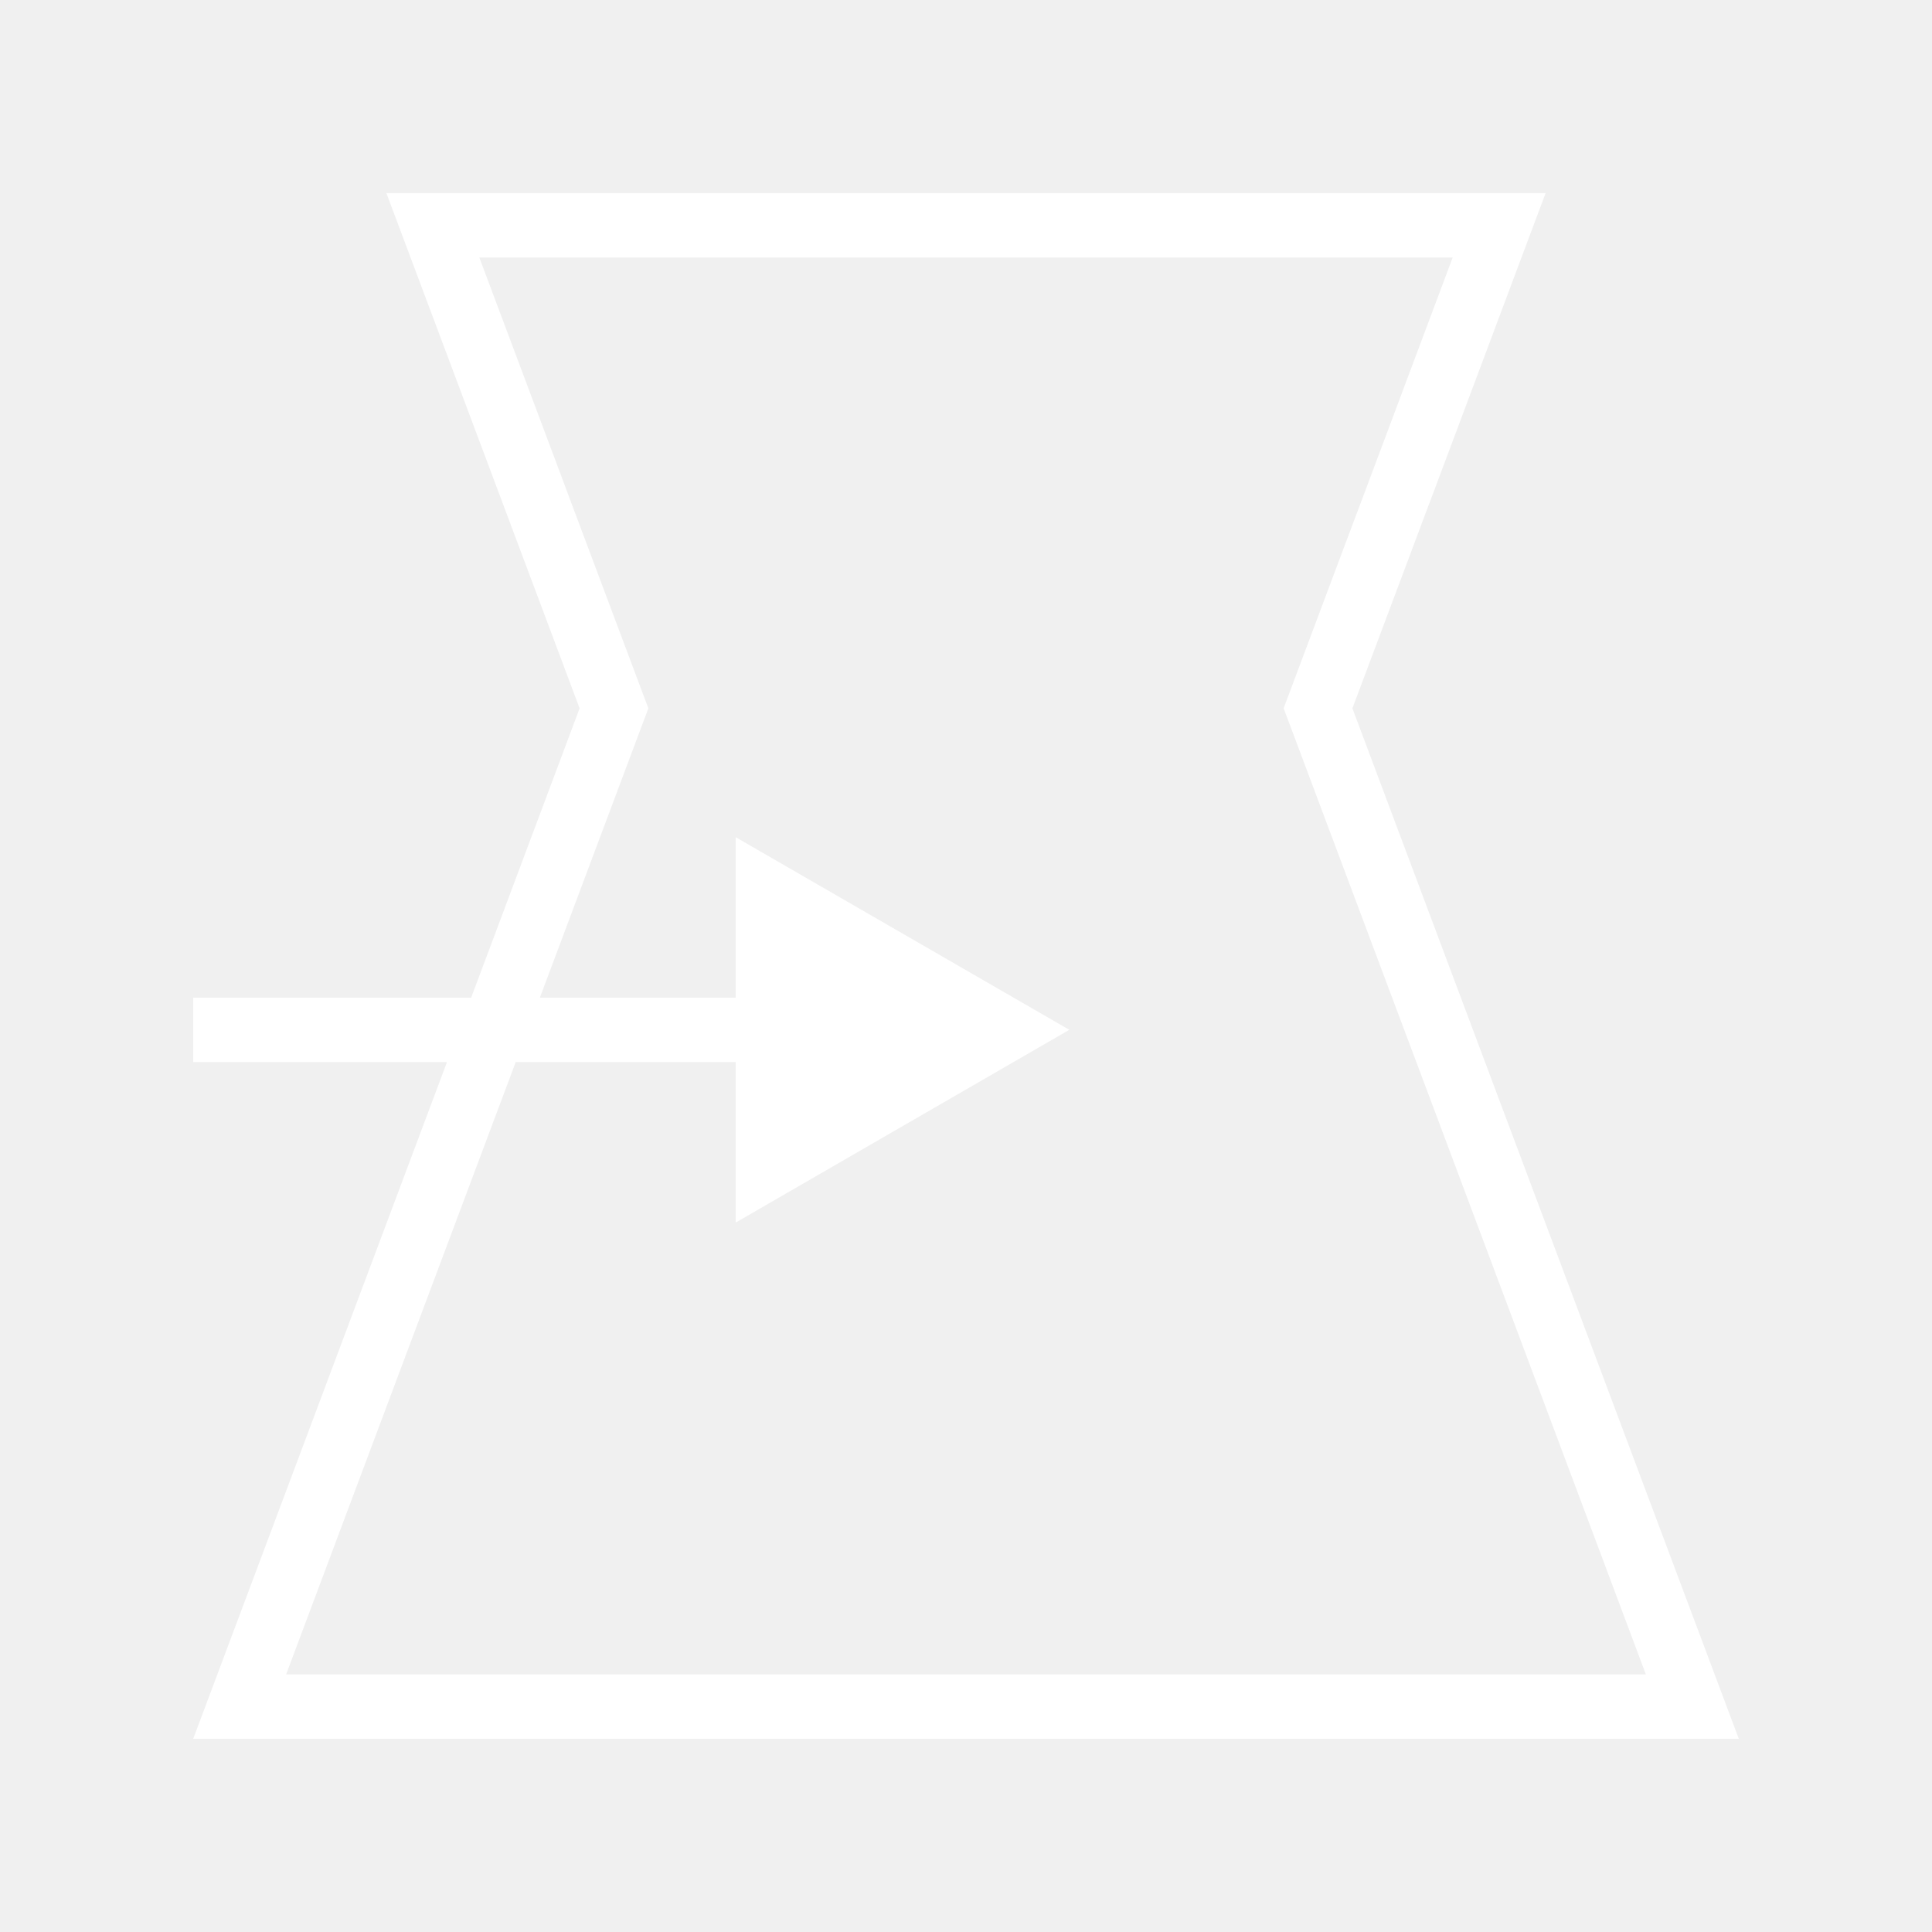
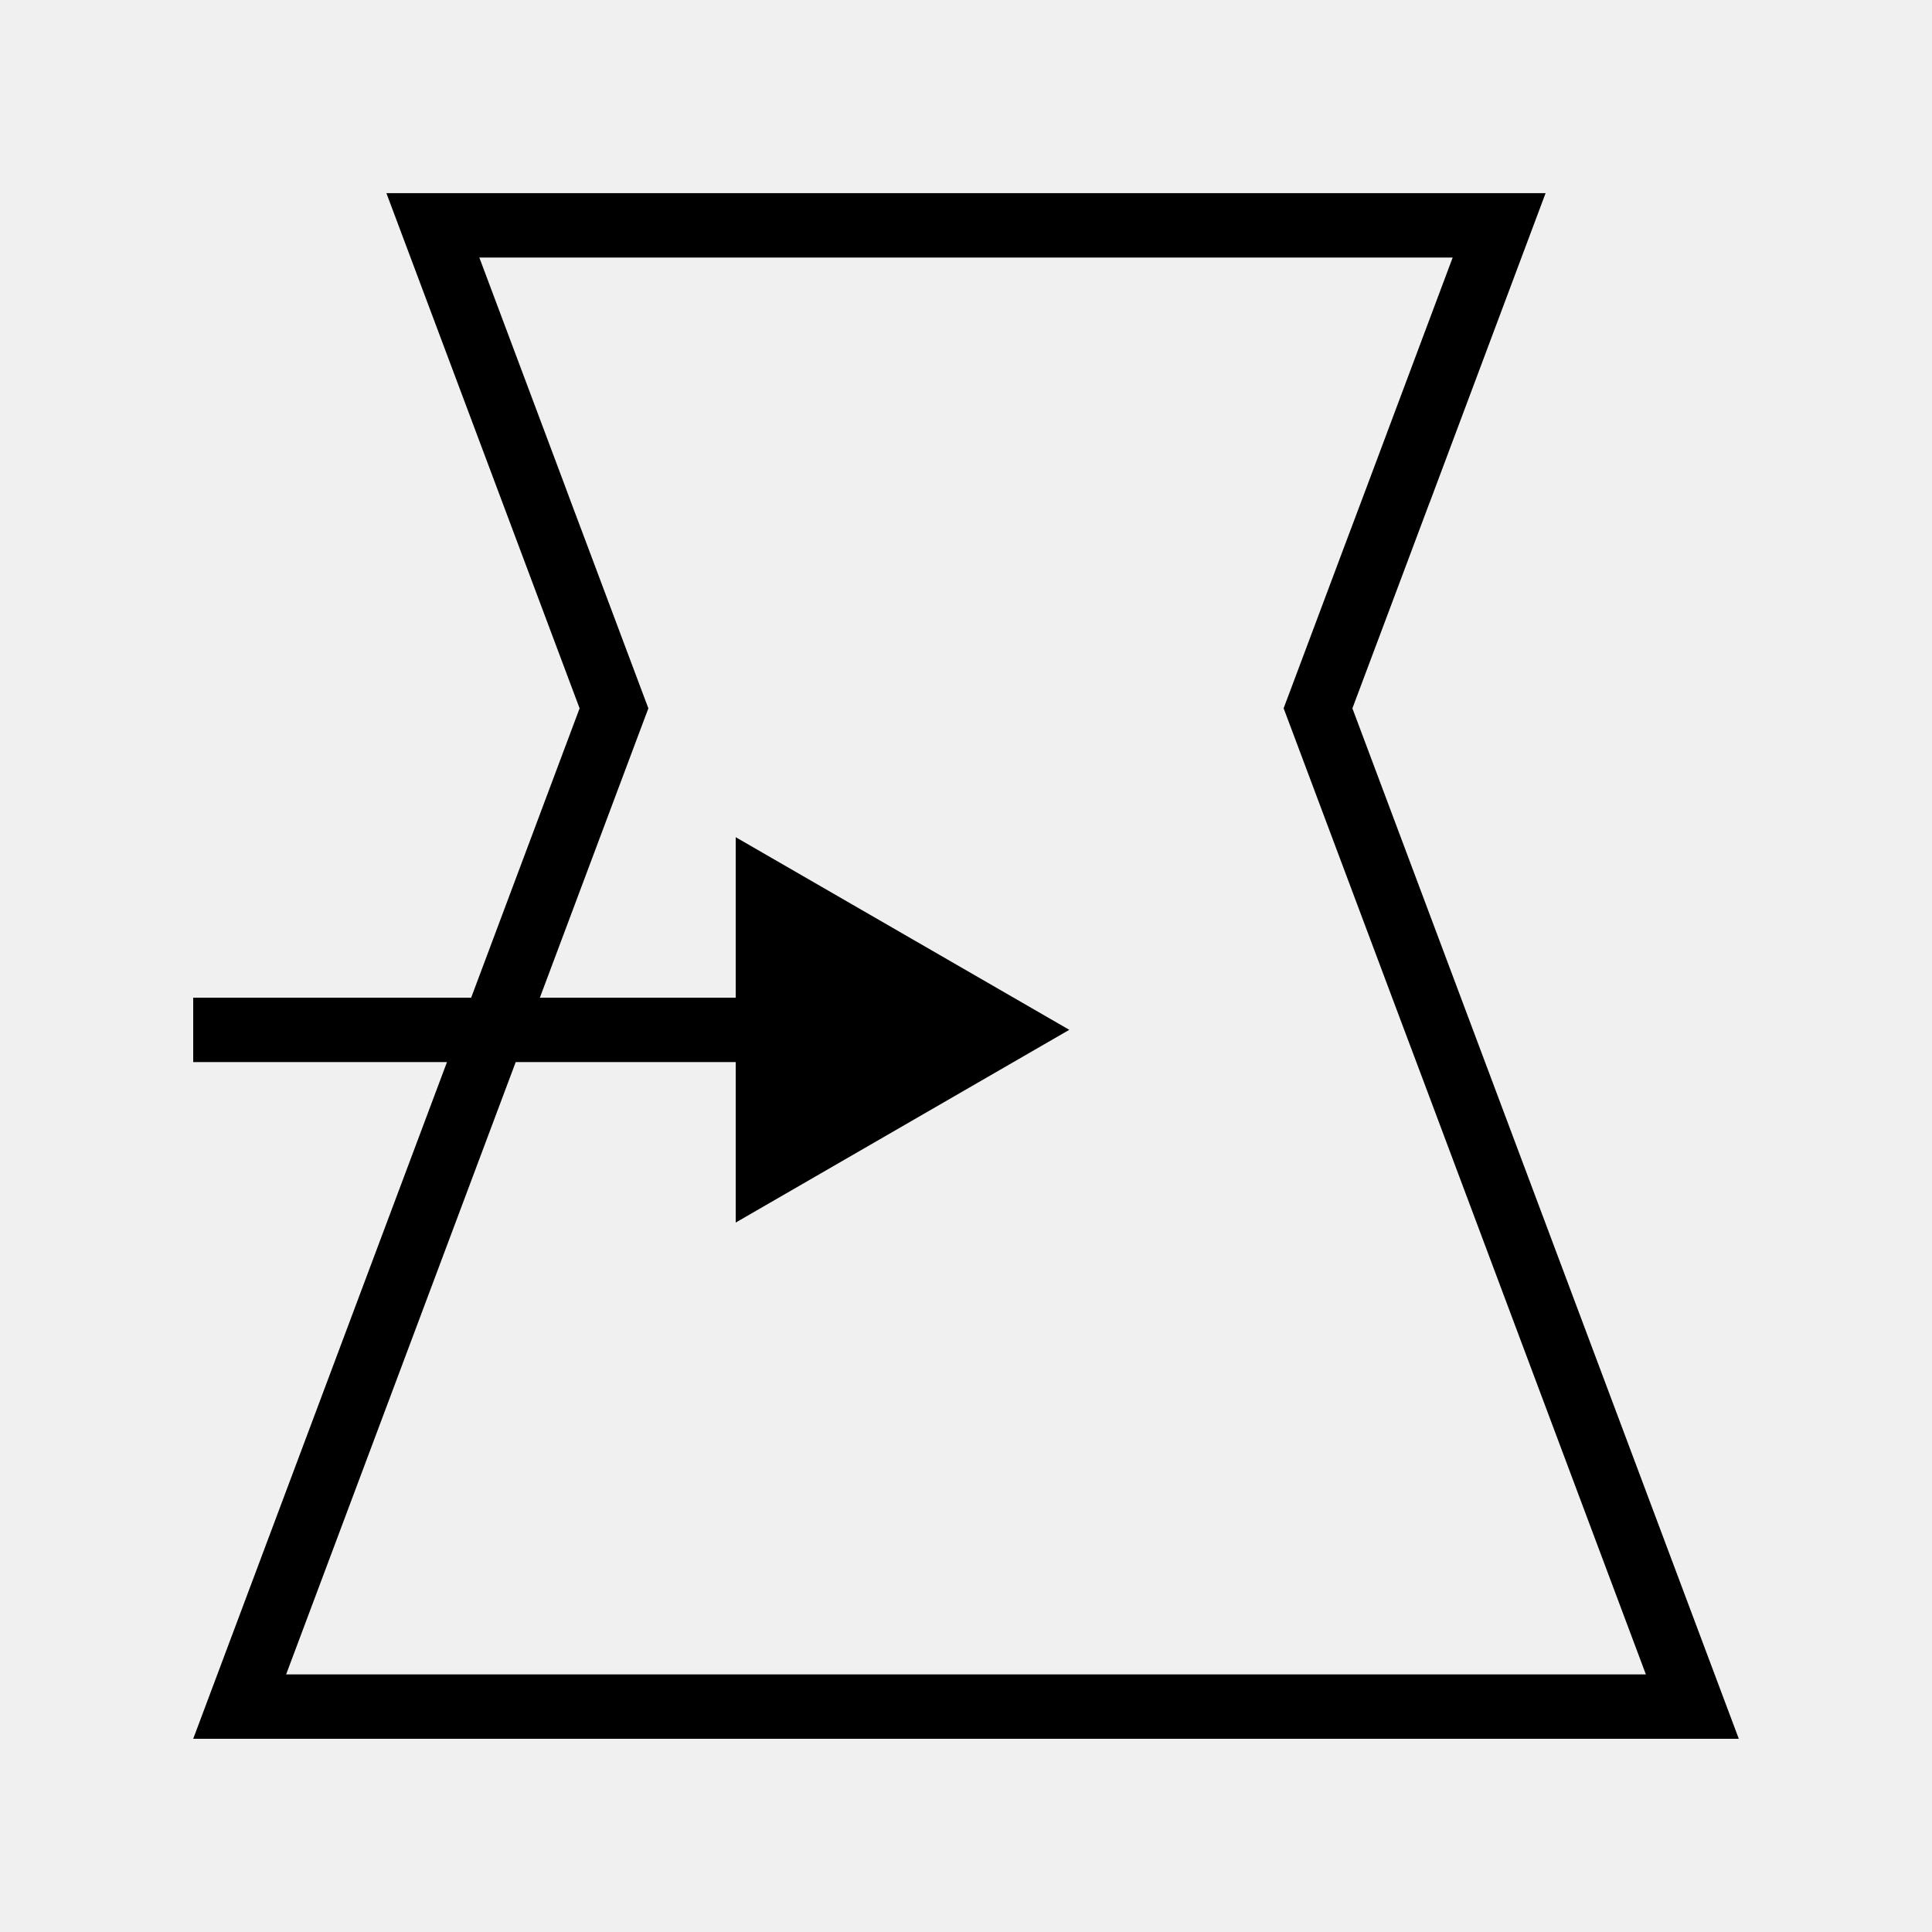
- <svg xmlns="http://www.w3.org/2000/svg" version="1.1" x="0px" y="0px" width="30px" height="30px" viewBox="0 0 30 30" enable-background="new 0 0 30 30" xml:space="preserve">
-   <g id="frame_30x30" display="none">
-     <rect display="inline" width="30" height="30" />
-   </g>
-   <g id="frame_24x24" display="none">
-     <rect x="3" y="3" display="inline" fill="#BCBEC0" width="24" height="24" />
-   </g>
-   <g id="icon">
-     <path fill="#FFFFFF" d="M3,27h24l-6-16.001l0.849-2.262l0.348-0.929l0.001,0L24,2.999H6l3,8l-1.684,4.493H3v1   h3.94l-0.005,0.015L3,27z M11.424,16.492v2.492l5.18-2.993L11.424,13v2.492H8.383l1.553-4.142l0.132-0.351l-0.132-0.351   L9.122,8.477L8.863,7.788L8.772,7.543h0L7.443,3.999h15.114l-1.328,3.544l-0.221,0.588l-0.13,0.345v0l-0.814,2.171l-0.132,0.351   l0.132,0.351l1.7,4.534l0.35,0.931L25.557,26H4.443l3.443-9.183l0.122-0.325H11.424z" />
-   </g>
+ <svg xmlns="http://www.w3.org/2000/svg" viewBox="0 0 30 30">
+   <path d="M3 27h24l-6-16.001.849-2.262.348-.929h.001L24 2.999H6l3 8-1.684 4.493H3v1h3.94l-.005.015L3 27zm8.424-10.508v2.492l5.18-2.993L11.424 13v2.492H8.383l1.553-4.142.132-.351-.132-.351-.814-2.171-.259-.689-.091-.245-1.329-3.544h15.114l-1.328 3.544-.221.588-.13.345-.814 2.171-.132.351.132.351 1.7 4.534.35.931L25.557 26H4.443l3.443-9.183.122-.325h3.416z" />
</svg>
